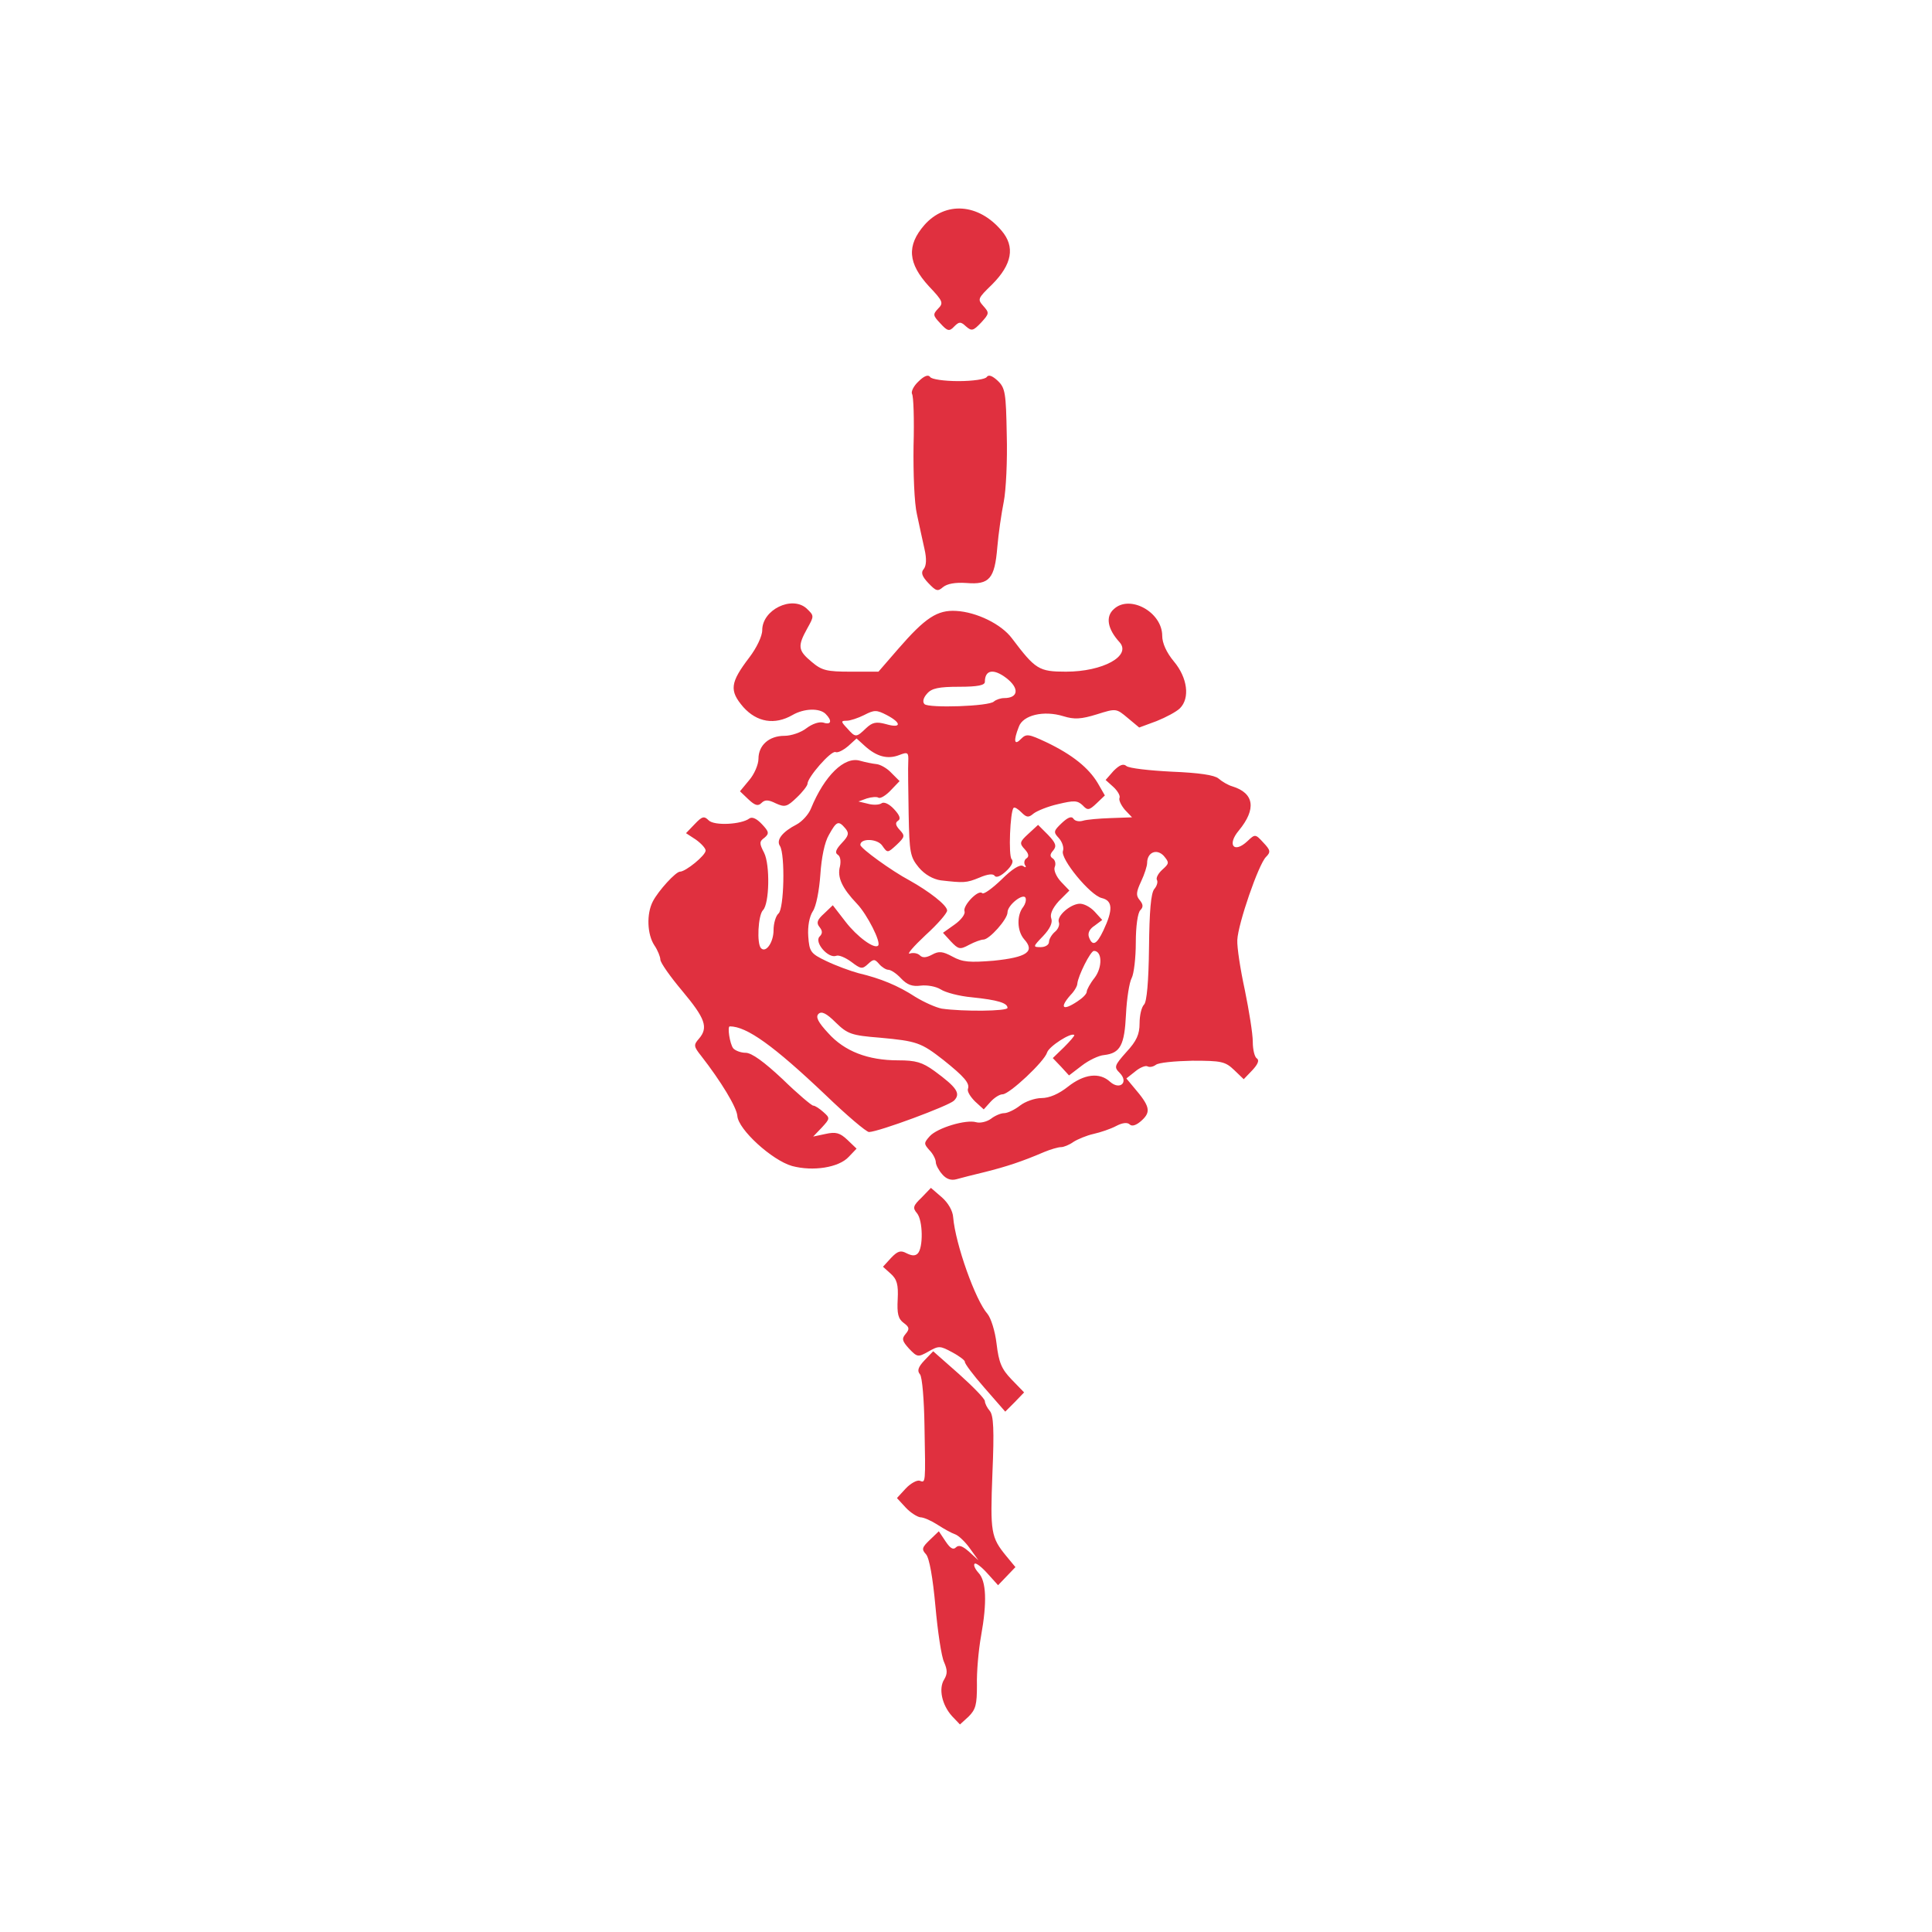
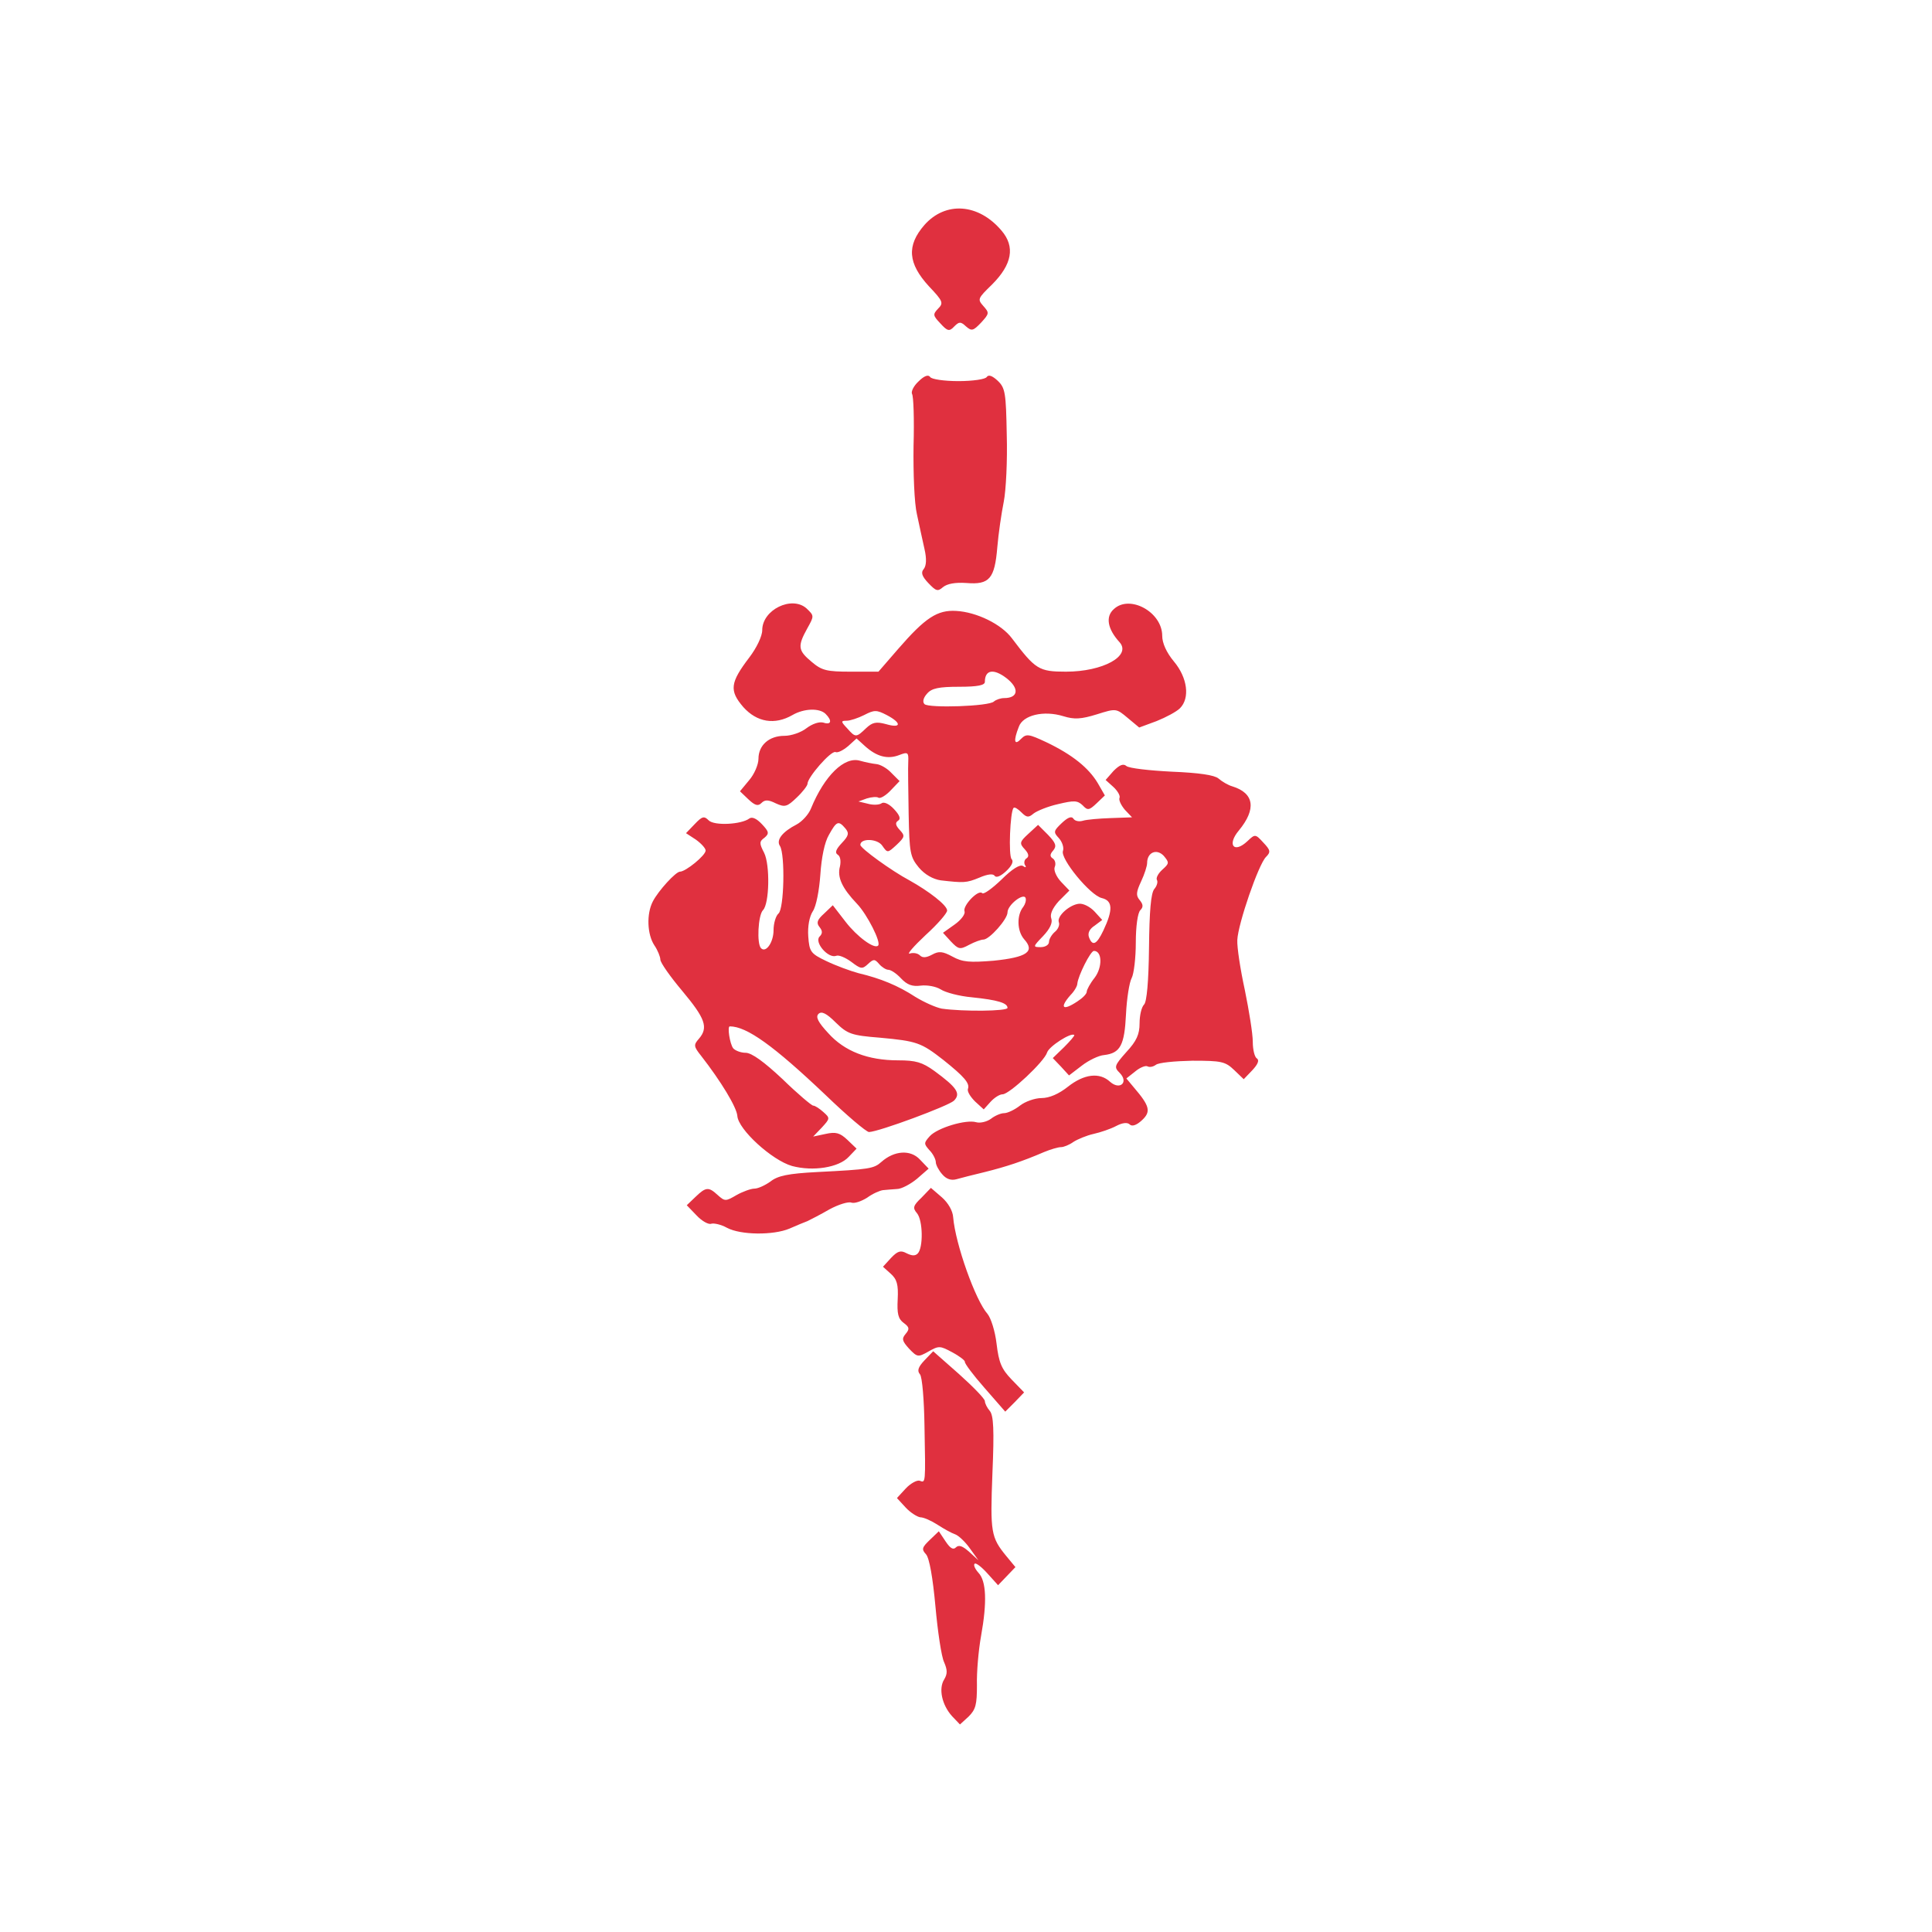
<svg xmlns="http://www.w3.org/2000/svg" viewBox="0 0 512 512">
-   <path fill="#e0303f" fill-rule="evenodd" d="M252.3,454.8C249.6,451.8 248.7,447.5 250.2,445.1C251.1,443.6 251.1,442.6 250.2,440.5C249.5,439.1 248.5,432.4 247.9,425.7C247.2,418.1 246.3,412.9 245.4,411.9C244.2,410.6 244.3,410.1 246.4,408.1L248.8,405.8L250.6,408.5C251.8,410.3 252.6,410.8 253.3,410.1C254.1,409.3 255.1,409.7 256.9,411.3L259.3,413.5L257.0,410.3C255.8,408.6 254.0,406.9 253.1,406.6C252.2,406.3 250.2,405.2 248.5,404.1C246.8,403.0 244.8,402.1 243.9,402.1C243.1,402.0 241.3,400.9 240.0,399.5L237.7,397.0L240.0,394.5C241.3,393.1 243.0,392.2 243.7,392.4C245.3,393.0 245.3,393.4 245.0,378.0C244.9,371.0 244.4,364.9 243.8,364.2C243.0,363.3 243.3,362.3 245.0,360.5L247.3,358.1L254.1,364.1C257.9,367.5 261.0,370.7 261.0,371.3C261.0,371.9 261.6,373.1 262.3,373.9C263.3,375.1 263.5,378.9 263.0,390.5C262.4,406.1 262.6,407.4 266.7,412.4L269.1,415.3L266.8,417.7L264.5,420.1L261.7,417.0C260.1,415.2 258.6,414.1 258.3,414.4C257.9,414.7 258.4,415.8 259.3,416.8C261.4,419.0 261.6,424.6 260.0,433.5C259.3,437.4 258.8,443.2 258.9,446.6C258.9,451.7 258.6,453.0 256.7,454.9L254.4,457.0L252.3,454.8ZM260.9,367.8C257.9,364.4 255.6,361.3 255.7,360.9C255.8,360.6 254.3,359.4 252.4,358.4C249.1,356.6 248.8,356.6 246.0,358.2C243.3,359.7 243.1,359.7 240.9,357.4C239.1,355.4 238.9,354.8 240.0,353.5C241.1,352.2 241.0,351.7 239.5,350.6C238.0,349.5 237.7,348.1 237.9,344.3C238.1,340.4 237.7,339.0 236.0,337.5L234.0,335.7L236.1,333.4C237.9,331.5 238.7,331.3 240.2,332.1C241.6,332.8 242.5,332.9 243.2,332.2C244.7,330.7 244.6,323.4 243.0,321.5C241.8,320.1 242.0,319.5 244.2,317.4L246.7,314.8L249.6,317.3C251.3,318.8 252.5,320.9 252.6,322.6C253.2,329.7 258.5,344.6 261.7,348.2C262.6,349.3 263.7,352.7 264.1,356.1C264.7,361.1 265.4,362.8 268.1,365.6L271.4,369.0L268.9,371.6L266.4,374.1L260.9,367.8ZM249.7,311.2C248.8,310.2 248.0,308.7 248.0,308.0C248.0,307.3 247.3,305.8 246.3,304.8C244.8,303.1 244.8,302.9 246.4,301.1C248.4,298.9 256.0,296.6 258.7,297.4C259.7,297.7 261.5,297.3 262.6,296.5C263.6,295.7 265.2,295.0 266.1,295.0C267.0,295.0 268.9,294.1 270.3,293.0C271.7,291.9 274.3,291.0 276.0,291.0C278.1,291.0 280.6,289.9 283.0,288.0C287.3,284.6 291.4,284.1 294.2,286.7C296.8,289.0 299.2,286.8 296.7,284.3C295.2,282.8 295.3,282.4 298.5,278.8C301.2,275.9 302.0,274.1 302.0,271.2C302.0,269.1 302.5,266.9 303.2,266.2C303.9,265.5 304.4,260.2 304.5,251.1C304.6,241.5 305.0,236.7 305.9,235.6C306.6,234.8 306.9,233.7 306.6,233.2C306.3,232.7 306.9,231.5 308.0,230.5C309.9,228.8 309.9,228.6 308.4,226.8C306.5,224.8 304.0,225.9 304.0,228.7C304.0,229.5 303.3,231.7 302.4,233.6C301.1,236.4 301.0,237.3 302.0,238.5C303.0,239.7 303.0,240.4 302.2,241.2C301.5,241.9 301.0,245.5 301.0,249.8C301.0,253.8 300.5,258.1 299.9,259.2C299.3,260.3 298.6,264.6 298.4,268.8C298.0,277.0 296.9,279.1 292.6,279.6C291.2,279.7 288.5,281.0 286.7,282.4L283.3,285.0L281.2,282.7L279.0,280.4L282.0,277.5C283.6,275.9 284.8,274.5 284.7,274.3C283.9,273.5 278.0,277.3 277.5,278.9C276.8,281.3 267.5,290.0 265.7,290.0C264.9,290.0 263.5,290.9 262.5,292.0L260.7,294.0L258.4,291.9C257.2,290.7 256.3,289.3 256.5,288.6C257.1,287.1 255.5,285.3 250.0,280.9C244.1,276.3 243.0,275.9 233.2,275.0C225.6,274.4 224.6,274.0 221.5,271.0C219.0,268.5 217.7,267.9 216.9,268.7C216.1,269.5 216.8,270.9 219.5,273.8C223.8,278.6 230.0,281.0 238.0,281.0C242.7,281.0 244.4,281.5 247.6,283.8C253.6,288.2 254.7,289.8 252.8,291.7C251.3,293.1 233.0,299.9 230.3,300.0C229.6,300.0 224.4,295.6 218.8,290.2C205.0,277.1 197.9,272.0 193.4,272.0C192.7,272.0 193.4,276.6 194.3,277.8C194.8,278.4 196.3,279.0 197.6,279.0C199.2,279.0 202.5,281.4 207.4,286.0C211.4,289.9 215.1,293.0 215.5,293.0C216.0,293.0 217.2,293.8 218.2,294.7C220.0,296.3 220.0,296.4 217.8,298.8L215.5,301.2L218.8,300.5C221.5,299.9 222.6,300.2 224.6,302.1L227.0,304.4L224.9,306.6C222.3,309.4 215.5,310.5 209.9,309.0C204.6,307.5 195.6,299.3 195.4,295.7C195.2,293.4 191.1,286.6 185.8,279.8C183.8,277.3 183.8,276.9 185.2,275.3C187.8,272.3 186.9,269.9 180.8,262.6C177.6,258.8 175.0,255.1 175.0,254.3C175.0,253.6 174.3,251.8 173.4,250.5C171.5,247.6 171.3,242.2 173.0,238.9C174.5,236.0 179.1,231.0 180.2,231.0C181.7,231.0 187.0,226.7 187.0,225.4C187.0,224.8 185.8,223.5 184.4,222.5L181.8,220.8L184.1,218.4C186.1,216.3 186.6,216.2 187.8,217.4C189.3,218.9 196.5,218.5 198.6,216.9C199.3,216.4 200.5,216.9 201.9,218.4C203.8,220.4 203.9,220.9 202.6,222.0C201.2,223.0 201.2,223.5 202.5,226.0C204.1,229.2 203.9,239.5 202.2,241.2C200.9,242.5 200.5,250.2 201.7,251.3C203.0,252.6 205.0,249.7 205.0,246.5C205.0,244.7 205.6,242.7 206.3,242.1C207.8,240.9 208.1,226.5 206.7,224.2C205.6,222.6 207.4,220.4 211.1,218.5C212.6,217.7 214.3,215.8 214.9,214.3C218.5,205.5 223.8,200.4 227.9,201.6C229.3,202.0 231.3,202.4 232.3,202.5C233.3,202.6 235.1,203.6 236.2,204.8L238.4,207.0L236.1,209.4C234.8,210.8 233.3,211.7 232.8,211.4C232.4,211.1 231.0,211.2 229.7,211.6L227.5,212.4L230.0,213.0C231.4,213.4 233.0,213.3 233.6,212.9C234.2,212.4 235.6,213.0 236.9,214.4C238.4,216.0 238.8,217.0 238.0,217.5C237.2,218.0 237.3,218.7 238.4,219.9C239.9,221.5 239.8,221.8 237.6,223.9C235.2,226.1 235.2,226.1 233.8,224.1C232.5,222.2 228.0,222.1 228.0,223.9C228.0,224.8 236.3,230.8 241.0,233.3C246.2,236.2 251.0,239.9 251.0,241.3C251.0,242.0 248.5,244.9 245.3,247.8C242.1,250.8 240.2,253.0 241.1,252.7C242.0,252.4 243.2,252.6 243.8,253.2C244.5,253.9 245.5,253.8 247.0,253.0C248.8,252.0 249.8,252.1 252.4,253.5C255.1,255.0 257.0,255.1 263.3,254.6C272.1,253.7 274.4,252.2 271.4,248.9C269.5,246.7 269.4,242.5 271.2,240.3C271.7,239.6 272.0,238.6 271.8,238.0C271.3,236.5 267.0,239.8 267.0,241.8C267.0,243.6 262.2,249.0 260.6,249.0C260.0,249.0 258.3,249.6 256.8,250.4C254.4,251.7 254.0,251.6 252.0,249.5L249.9,247.2L253.0,245.0C254.7,243.8 255.9,242.2 255.6,241.5C255.1,240.0 259.3,235.6 260.3,236.7C260.7,237.1 263.0,235.4 265.4,233.1C268.2,230.3 270.3,229.0 271.1,229.5C271.8,230.0 272.1,229.9 271.6,229.2C271.3,228.6 271.5,227.8 272.0,227.5C272.8,227.0 272.6,226.2 271.6,225.1C270.1,223.5 270.2,223.1 272.5,221.0L275.1,218.6L277.7,221.2C279.8,223.4 280.1,224.2 279.1,225.4C278.2,226.4 278.2,227.0 279.0,227.5C279.6,227.9 279.9,228.9 279.5,229.8C279.2,230.6 279.9,232.3 281.2,233.7L283.4,236.0L280.6,238.8C278.9,240.7 278.2,242.3 278.6,243.4C279.0,244.5 278.3,246.1 276.4,248.1C273.7,250.9 273.7,251.0 275.8,251.0C277.0,251.0 278.0,250.4 278.0,249.6C278.0,248.9 278.7,247.7 279.5,247.0C280.4,246.3 280.9,245.1 280.6,244.4C280.0,242.8 283.5,239.7 286.0,239.5C287.1,239.4 288.9,240.3 290.1,241.6L292.1,243.8L290.1,245.3C288.7,246.2 288.2,247.3 288.6,248.4C289.5,250.8 290.6,250.4 292.4,246.6C295.0,241.1 294.9,238.7 292.0,238.0C288.9,237.3 280.9,227.5 281.7,225.5C282.0,224.6 281.5,223.1 280.6,222.1C279.1,220.5 279.2,220.2 281.4,218.1C283.0,216.6 284.0,216.2 284.5,217.0C284.9,217.6 286.0,217.8 287.0,217.5C287.9,217.2 291.3,216.9 294.4,216.8L300.0,216.6L298.1,214.6C297.1,213.4 296.4,212.0 296.7,211.4C296.9,210.8 296.1,209.5 295.0,208.5L293.0,206.7L295.1,204.3C296.7,202.7 297.7,202.3 298.5,203.0C299.2,203.6 304.6,204.2 310.5,204.5C317.8,204.8 321.8,205.4 322.9,206.3C323.8,207.1 325.5,208.1 326.6,208.4C332.4,210.2 333.0,214.4 328.3,220.1C325.1,223.9 327.0,226.3 330.6,222.9C332.6,221.0 332.7,221.0 334.8,223.3C336.7,225.3 336.8,225.8 335.5,227.1C333.5,229.1 328.1,244.8 327.9,249.1C327.8,251.0 328.7,256.9 329.9,262.4C331.0,267.8 332.0,273.9 332.0,276.1C332.0,278.2 332.5,280.2 333.1,280.5C333.8,281.0 333.3,282.1 331.9,283.6L329.6,286.0L327.1,283.6C324.7,281.3 323.7,281.1 316.0,281.1C311.3,281.2 307.0,281.6 306.3,282.2C305.6,282.7 304.7,282.9 304.1,282.6C303.6,282.3 302.1,282.9 300.9,283.9L298.5,285.8L300.5,288.2C304.7,293.1 305.1,294.6 302.6,296.9C301.2,298.2 300.0,298.6 299.4,298.0C298.8,297.4 297.5,297.5 295.8,298.4C294.3,299.2 291.6,300.1 289.8,300.5C288.0,300.9 285.6,301.9 284.5,302.6C283.4,303.4 281.9,304.0 281.2,304.0C280.4,304.0 278.4,304.6 276.7,305.3C270.9,307.8 266.6,309.2 261.0,310.6C258.0,311.3 254.6,312.2 253.5,312.5C252.1,312.9 250.8,312.5 249.7,311.2ZM267.0,267.1C267.0,265.8 264.4,265.0 257.6,264.3C254.2,264.0 250.5,263.0 249.3,262.2C248.0,261.4 245.7,261.0 244.0,261.2C241.8,261.5 240.4,261.0 238.8,259.3C237.6,258.0 236.1,257.0 235.4,257.0C234.8,257.0 233.7,256.3 233.0,255.5C231.8,254.1 231.5,254.1 230.0,255.5C228.5,256.9 228.1,256.8 225.6,254.9C224.1,253.8 222.3,253.0 221.6,253.3C219.5,254.1 215.7,249.7 217.2,248.2C218.0,247.4 218.0,246.7 217.2,245.7C216.3,244.6 216.5,243.8 218.4,242.1L220.7,239.9L224.1,244.3C227.1,248.2 231.7,251.6 232.7,250.6C233.6,249.8 229.8,242.3 227.1,239.5C223.2,235.4 221.8,232.5 222.6,229.6C222.9,228.2 222.7,226.9 222.0,226.5C221.2,226.0 221.5,225.1 223.1,223.4C224.9,221.5 225.1,220.8 224.0,219.5C222.2,217.4 221.7,217.6 219.7,221.2C218.5,223.2 217.7,227.3 217.4,231.8C217.1,236.0 216.3,240.2 215.4,241.5C214.5,242.9 214.0,245.5 214.2,248.2C214.5,252.2 214.8,252.7 219.0,254.7C221.5,255.9 225.3,257.3 227.5,257.9C233.4,259.3 238.0,261.2 242.6,264.2C244.9,265.6 248.0,267.0 249.6,267.3C255.2,268.1 267.0,268.0 267.0,267.1ZM285.5,265.4C286.9,264.5 288.0,263.4 288.0,262.8C288.0,262.3 288.9,260.6 290.1,259.1C292.2,256.3 292.1,252.0 289.9,252.0C289.0,252.0 285.7,258.6 285.5,260.7C285.5,261.3 284.7,262.7 283.7,263.7C280.7,267.1 281.6,268.0 285.5,265.4ZM249.3,233.3C247.3,233.0 245.1,231.8 243.5,229.9C241.2,227.1 241.0,226.0 240.8,215.7C240.7,209.5 240.6,203.3 240.7,201.8C240.8,199.4 240.6,199.2 238.3,200.1C235.2,201.3 232.3,200.5 229.2,197.7L227.0,195.7L224.8,197.7C223.5,198.8 222.0,199.6 221.4,199.3C220.2,198.9 214.0,206.0 214.0,207.7C214.0,208.2 212.7,209.9 211.1,211.4C208.6,213.8 208.0,214.0 205.6,212.9C203.6,211.9 202.7,211.9 201.8,212.8C200.9,213.7 200.1,213.5 198.3,211.8L196.1,209.7L198.5,206.8C199.9,205.2 201.0,202.6 201.0,201.1C201.0,197.5 203.8,195.0 207.9,195.0C209.7,195.0 212.3,194.1 213.7,193.0C215.3,191.8 217.1,191.2 218.2,191.5C220.3,192.2 220.6,191.0 218.8,189.2C217.2,187.6 213.1,187.7 210.0,189.5C205.3,192.2 200.6,191.4 197.0,187.4C193.2,183.0 193.5,180.9 198.6,174.2C200.5,171.7 202.0,168.6 202.0,167.0C202.0,161.6 209.8,157.8 213.7,161.2C215.8,163.2 215.8,163.2 213.9,166.6C211.3,171.3 211.5,172.4 215.1,175.4C217.8,177.7 219.1,178.0 225.5,178.0L232.8,178.0L238.0,172.0C245.2,163.7 248.4,161.6 253.4,161.9C258.8,162.2 265.4,165.4 268.2,169.2C274.4,177.4 275.3,178.0 282.5,178.0C292.3,178.0 299.9,173.8 296.7,170.2C293.5,166.7 292.9,163.4 295.2,161.4C299.4,157.5 308.0,162.2 308.0,168.5C308.0,170.4 309.1,172.9 311.1,175.3C314.7,179.6 315.4,185.0 312.7,187.7C311.8,188.6 309.0,190.1 306.5,191.1L301.9,192.8L298.9,190.3C295.8,187.7 295.8,187.7 290.7,189.3C286.5,190.6 284.7,190.7 281.8,189.8C276.6,188.2 271.1,189.5 270.0,192.6C268.5,196.4 268.8,197.7 270.6,195.8C272.0,194.4 272.6,194.5 277.3,196.7C284.2,200.0 288.5,203.5 290.9,207.5L292.8,210.8L290.6,212.9C288.6,214.8 288.2,214.8 286.9,213.4C285.5,212.1 284.6,212.1 280.4,213.1C277.7,213.7 274.8,214.9 273.9,215.6C272.6,216.7 272.1,216.7 270.7,215.3C269.8,214.4 268.9,213.8 268.6,214.1C267.7,215.1 267.2,226.8 268.1,227.7C268.7,228.3 268.1,229.5 266.6,230.9C265.2,232.2 264.0,232.7 263.6,232.1C263.2,231.5 261.8,231.6 259.5,232.6C256.1,234.0 255.4,234.0 249.3,233.3ZM229.5,193.0C231.2,191.4 232.2,191.2 234.8,191.9C238.9,193.1 239.0,191.6 235.0,189.5C232.3,188.1 231.7,188.1 229.0,189.5C227.4,190.3 225.3,191.0 224.4,191.0C222.8,191.0 222.8,191.2 224.5,193.0C226.7,195.5 226.9,195.5 229.5,193.0ZM263.4,185.9C264.0,185.4 265.2,185.0 266.1,185.0C269.9,185.0 270.2,182.4 266.7,179.7C263.3,177.1 261.0,177.5 261.0,180.7C261.0,181.6 259.1,182.0 254.2,182.0C248.8,182.0 246.9,182.4 245.7,183.8C244.7,184.9 244.4,186.0 245.0,186.6C246.1,187.7 262.2,187.2 263.4,185.9ZM246.0,154.5C244.3,152.7 244.0,151.7 244.8,150.8C245.5,149.9 245.6,148.1 245.0,145.5C244.5,143.3 243.6,139.1 243.0,136.3C242.3,133.4 242.0,125.3 242.1,118.2C242.3,111.2 242.1,105.0 241.7,104.4C241.4,103.8 242.1,102.3 243.4,101.1C244.9,99.6 246.0,99.2 246.5,99.9C246.8,100.5 250.2,101.0 254.0,101.0C257.8,101.0 261.2,100.5 261.5,99.9C262.0,99.2 263.0,99.6 264.4,100.9C266.4,102.8 266.6,104.1 266.8,115.2C267.0,122.0 266.6,130.0 266.0,133.0C265.4,136.0 264.6,141.4 264.3,145.0C263.6,153.4 262.2,155.0 256.1,154.5C253.1,154.3 251.0,154.7 249.9,155.6C248.5,156.8 248.1,156.7 246.0,154.5ZM249.2,85.7C247.2,83.6 247.2,83.3 248.6,81.8C250.1,80.3 249.9,79.8 246.2,75.9C240.6,69.8 240.2,65.1 245.0,59.6C250.6,53.3 259.3,53.9 265.4,61.1C269.1,65.4 268.2,70.1 262.9,75.4C259.1,79.1 259.0,79.3 260.6,81.1C262.2,82.9 262.2,83.1 260.0,85.5C257.9,87.7 257.5,87.8 256.0,86.5C254.6,85.2 254.2,85.2 252.9,86.5C251.6,87.9 251.1,87.8 249.2,85.7Z" />
+   <path fill="#e0303f" fill-rule="evenodd" d="M252.3,454.8C249.6,451.8 248.7,447.5 250.2,445.1C251.1,443.6 251.1,442.6 250.2,440.5C249.5,439.1 248.5,432.4 247.9,425.7C247.2,418.1 246.3,412.9 245.4,411.9C244.2,410.6 244.3,410.1 246.4,408.1L248.8,405.8L250.6,408.5C251.8,410.3 252.6,410.8 253.3,410.1C254.1,409.3 255.1,409.7 256.9,411.3L259.3,413.5L257.0,410.3C255.8,408.6 254.0,406.9 253.1,406.6C252.2,406.3 250.2,405.2 248.5,404.1C246.8,403.0 244.8,402.1 243.9,402.1C243.1,402.0 241.3,400.9 240.0,399.5L237.7,397.0L240.0,394.5C241.3,393.1 243.0,392.2 243.7,392.4C245.3,393.0 245.3,393.4 245.0,378.0C244.9,371.0 244.4,364.9 243.8,364.2C243.0,363.3 243.3,362.3 245.0,360.5L247.3,358.1L254.1,364.1C257.9,367.5 261.0,370.7 261.0,371.3C261.0,371.9 261.6,373.1 262.3,373.9C263.3,375.1 263.5,378.9 263.0,390.5C262.4,406.1 262.6,407.4 266.7,412.4L269.1,415.3L266.8,417.7L264.5,420.1L261.7,417.0C260.1,415.2 258.6,414.1 258.3,414.4C257.9,414.7 258.4,415.8 259.3,416.8C261.4,419.0 261.6,424.6 260.0,433.5C259.3,437.4 258.8,443.2 258.9,446.6C258.9,451.7 258.6,453.0 256.7,454.9L254.4,457.0L252.3,454.8ZM260.9,367.8C257.9,364.4 255.6,361.3 255.7,360.9C255.8,360.6 254.3,359.4 252.4,358.4C249.1,356.6 248.8,356.6 246.0,358.2C243.3,359.7 243.1,359.7 240.9,357.4C239.1,355.4 238.9,354.8 240.0,353.5C241.1,352.2 241.0,351.7 239.5,350.6C238.0,349.5 237.7,348.1 237.9,344.3C238.1,340.4 237.7,339.0 236.0,337.5L234.0,335.7L236.1,333.4C237.9,331.5 238.7,331.3 240.2,332.1C241.6,332.8 242.5,332.9 243.2,332.2C244.7,330.7 244.6,323.4 243.0,321.5C241.8,320.1 242.0,319.5 244.2,317.4L246.7,314.8L249.6,317.3C251.3,318.8 252.5,320.9 252.6,322.6C253.2,329.7 258.5,344.6 261.7,348.2C262.6,349.3 263.7,352.7 264.1,356.1C264.7,361.1 265.4,362.8 268.1,365.6L271.4,369.0L268.9,371.6L266.4,374.1L260.9,367.8ZM192.7,325.4C191.1,324.5 189.2,324.1 188.5,324.3C187.8,324.6 186.0,323.6 184.6,322.1L182.0,319.4L184.3,317.2C187.1,314.5 187.8,314.5 190.2,316.7C192.1,318.4 192.3,318.4 195.2,316.7C196.8,315.8 199.0,315.0 199.9,315.0C200.9,315.0 202.8,314.1 204.2,313.1C206.1,311.6 208.8,311.0 216.6,310.6C230.5,309.9 231.6,309.7 233.6,307.9C237.0,304.9 241.3,304.6 243.8,307.3L246.1,309.7L243.0,312.4C241.3,313.8 238.9,315.1 237.7,315.1C236.5,315.2 234.8,315.3 234.0,315.4C233.2,315.5 231.3,316.3 229.8,317.4C228.2,318.4 226.4,319.0 225.6,318.7C224.8,318.4 222.2,319.2 219.8,320.5C217.4,321.9 214.8,323.2 214.0,323.6C213.2,323.9 211.0,324.8 209.2,325.6C204.9,327.4 196.3,327.3 192.7,325.4ZM249.7,311.2C248.8,310.2 248.0,308.7 248.0,308.0C248.0,307.3 247.3,305.8 246.3,304.8C244.8,303.1 244.8,302.9 246.4,301.1C248.4,298.9 256.0,296.6 258.7,297.4C259.7,297.7 261.5,297.3 262.6,296.5C263.6,295.7 265.2,295.0 266.1,295.0C267.0,295.0 268.9,294.1 270.3,293.0C271.7,291.9 274.3,291.0 276.0,291.0C278.1,291.0 280.6,289.9 283.0,288.0C287.3,284.6 291.4,284.1 294.2,286.7C296.8,289.0 299.2,286.8 296.7,284.3C295.2,282.8 295.3,282.4 298.5,278.8C301.2,275.9 302.0,274.1 302.0,271.2C302.0,269.1 302.5,266.9 303.2,266.2C303.9,265.5 304.4,260.2 304.5,251.1C304.6,241.5 305.0,236.7 305.9,235.6C306.6,234.8 306.9,233.7 306.6,233.2C306.3,232.7 306.9,231.5 308.0,230.5C309.9,228.8 309.9,228.6 308.4,226.8C306.5,224.8 304.0,225.9 304.0,228.7C304.0,229.5 303.3,231.7 302.4,233.6C301.1,236.4 301.0,237.3 302.0,238.5C303.0,239.7 303.0,240.4 302.2,241.2C301.5,241.9 301.0,245.5 301.0,249.8C301.0,253.8 300.5,258.1 299.9,259.2C299.3,260.3 298.6,264.6 298.4,268.8C298.0,277.0 296.9,279.1 292.6,279.6C291.2,279.7 288.5,281.0 286.7,282.4L283.3,285.0L281.2,282.7L279.0,280.4L282.0,277.5C283.6,275.9 284.8,274.5 284.7,274.3C283.9,273.5 278.0,277.3 277.5,278.9C276.8,281.3 267.5,290.0 265.7,290.0C264.9,290.0 263.5,290.9 262.5,292.0L260.7,294.0L258.4,291.9C257.2,290.7 256.3,289.3 256.5,288.6C257.1,287.1 255.5,285.3 250.0,280.9C244.1,276.3 243.0,275.9 233.2,275.0C225.6,274.4 224.6,274.0 221.5,271.0C219.0,268.5 217.7,267.9 216.9,268.7C216.1,269.5 216.8,270.9 219.5,273.8C223.8,278.6 230.0,281.0 238.0,281.0C242.7,281.0 244.4,281.5 247.6,283.8C253.6,288.2 254.7,289.8 252.8,291.7C251.3,293.1 233.0,299.9 230.3,300.0C229.6,300.0 224.4,295.6 218.8,290.2C205.0,277.1 197.9,272.0 193.4,272.0C192.7,272.0 193.4,276.6 194.3,277.8C194.8,278.4 196.3,279.0 197.6,279.0C199.2,279.0 202.5,281.4 207.4,286.0C211.4,289.9 215.1,293.0 215.5,293.0C216.0,293.0 217.2,293.8 218.2,294.7C220.0,296.3 220.0,296.4 217.8,298.8L215.5,301.2L218.8,300.5C221.5,299.9 222.6,300.2 224.6,302.1L227.0,304.4L224.9,306.6C222.3,309.4 215.5,310.5 209.9,309.0C204.6,307.5 195.6,299.3 195.4,295.7C195.2,293.4 191.1,286.6 185.8,279.8C183.8,277.3 183.8,276.9 185.2,275.3C187.8,272.3 186.9,269.9 180.8,262.6C177.6,258.8 175.0,255.1 175.0,254.3C175.0,253.6 174.3,251.8 173.4,250.5C171.5,247.6 171.3,242.2 173.0,238.9C174.5,236.0 179.1,231.0 180.2,231.0C181.7,231.0 187.0,226.7 187.0,225.4C187.0,224.8 185.8,223.5 184.4,222.5L181.8,220.8L184.1,218.4C186.1,216.3 186.6,216.2 187.8,217.4C189.3,218.9 196.5,218.5 198.6,216.9C199.3,216.4 200.5,216.9 201.9,218.4C203.8,220.4 203.9,220.9 202.6,222.0C201.2,223.0 201.2,223.5 202.5,226.0C204.1,229.2 203.9,239.5 202.2,241.2C200.9,242.5 200.5,250.2 201.7,251.3C203.0,252.6 205.0,249.7 205.0,246.5C205.0,244.7 205.6,242.7 206.3,242.1C207.8,240.9 208.1,226.5 206.7,224.2C205.6,222.6 207.4,220.4 211.1,218.5C212.6,217.7 214.3,215.8 214.9,214.3C218.5,205.5 223.8,200.4 227.9,201.6C229.3,202.0 231.3,202.4 232.3,202.5C233.3,202.6 235.1,203.6 236.2,204.8L238.4,207.0L236.1,209.4C234.8,210.8 233.3,211.7 232.8,211.4C232.4,211.1 231.0,211.2 229.7,211.6L227.5,212.4L230.0,213.0C231.4,213.4 233.0,213.3 233.6,212.9C234.2,212.4 235.6,213.0 236.9,214.4C238.4,216.0 238.8,217.0 238.0,217.5C237.2,218.0 237.3,218.7 238.4,219.9C239.9,221.5 239.8,221.8 237.6,223.9C235.2,226.1 235.2,226.1 233.8,224.1C232.5,222.2 228.0,222.1 228.0,223.9C228.0,224.8 236.3,230.8 241.0,233.3C246.2,236.2 251.0,239.9 251.0,241.3C251.0,242.0 248.5,244.9 245.3,247.8C242.1,250.8 240.2,253.0 241.1,252.7C242.0,252.4 243.2,252.6 243.8,253.2C244.5,253.9 245.5,253.8 247.0,253.0C248.8,252.0 249.8,252.1 252.4,253.5C255.1,255.0 257.0,255.1 263.3,254.6C272.1,253.7 274.4,252.2 271.4,248.9C269.5,246.7 269.4,242.5 271.2,240.3C271.7,239.6 272.0,238.6 271.8,238.0C271.3,236.5 267.0,239.8 267.0,241.8C267.0,243.6 262.2,249.0 260.6,249.0C260.0,249.0 258.3,249.6 256.8,250.4C254.4,251.7 254.0,251.6 252.0,249.5L249.9,247.2L253.0,245.0C254.7,243.8 255.9,242.2 255.6,241.5C255.1,240.0 259.3,235.6 260.3,236.7C260.7,237.1 263.0,235.4 265.4,233.1C268.2,230.3 270.3,229.0 271.1,229.5C271.8,230.0 272.1,229.9 271.6,229.2C271.3,228.6 271.5,227.8 272.0,227.5C272.8,227.0 272.6,226.2 271.6,225.1C270.1,223.5 270.2,223.1 272.5,221.0L275.1,218.6L277.7,221.2C279.8,223.4 280.1,224.2 279.1,225.4C278.2,226.4 278.2,227.0 279.0,227.5C279.6,227.9 279.9,228.9 279.5,229.8C279.2,230.6 279.9,232.3 281.2,233.7L283.4,236.0L280.6,238.8C278.9,240.7 278.2,242.3 278.6,243.4C279.0,244.5 278.3,246.1 276.4,248.1C273.7,250.9 273.7,251.0 275.8,251.0C277.0,251.0 278.0,250.4 278.0,249.6C278.0,248.9 278.7,247.7 279.5,247.0C280.4,246.3 280.9,245.1 280.6,244.4C280.0,242.8 283.5,239.7 286.0,239.5C287.1,239.4 288.9,240.3 290.1,241.6L292.1,243.8L290.1,245.3C288.7,246.2 288.2,247.3 288.6,248.4C289.5,250.8 290.6,250.4 292.4,246.6C295.0,241.1 294.9,238.7 292.0,238.0C288.9,237.3 280.9,227.5 281.7,225.5C282.0,224.6 281.5,223.1 280.6,222.1C279.1,220.5 279.2,220.2 281.4,218.1C283.0,216.6 284.0,216.2 284.5,217.0C284.9,217.6 286.0,217.8 287.0,217.5C287.9,217.2 291.3,216.9 294.4,216.8L300.0,216.6L298.1,214.6C297.1,213.4 296.4,212.0 296.7,211.4C296.9,210.8 296.1,209.5 295.0,208.5L293.0,206.7L295.1,204.3C296.7,202.7 297.7,202.3 298.5,203.0C299.2,203.6 304.6,204.2 310.5,204.5C317.8,204.8 321.8,205.4 322.9,206.3C323.8,207.1 325.5,208.1 326.6,208.4C332.4,210.2 333.0,214.4 328.3,220.1C325.1,223.9 327.0,226.3 330.6,222.9C332.6,221.0 332.7,221.0 334.8,223.3C336.7,225.3 336.8,225.8 335.5,227.1C333.5,229.1 328.1,244.8 327.9,249.1C327.8,251.0 328.7,256.9 329.9,262.4C331.0,267.8 332.0,273.9 332.0,276.1C332.0,278.2 332.5,280.2 333.1,280.5C333.8,281.0 333.3,282.1 331.9,283.6L329.6,286.0L327.1,283.6C324.7,281.3 323.7,281.1 316.0,281.1C311.3,281.2 307.0,281.6 306.3,282.2C305.6,282.7 304.7,282.9 304.1,282.6C303.6,282.3 302.1,282.9 300.9,283.9L298.5,285.8L300.5,288.2C304.7,293.1 305.1,294.6 302.6,296.9C301.2,298.2 300.0,298.6 299.4,298.0C298.8,297.4 297.5,297.5 295.8,298.4C294.3,299.2 291.6,300.1 289.8,300.5C288.0,300.9 285.6,301.9 284.5,302.6C283.4,303.4 281.9,304.0 281.2,304.0C280.4,304.0 278.4,304.6 276.7,305.3C270.9,307.8 266.6,309.2 261.0,310.6C258.0,311.3 254.6,312.2 253.5,312.5C252.1,312.9 250.8,312.5 249.7,311.2ZM267.0,267.1C267.0,265.8 264.4,265.0 257.6,264.3C254.2,264.0 250.5,263.0 249.3,262.2C248.0,261.4 245.7,261.0 244.0,261.2C241.8,261.5 240.4,261.0 238.8,259.3C237.6,258.0 236.1,257.0 235.4,257.0C234.8,257.0 233.7,256.3 233.0,255.5C231.8,254.1 231.5,254.1 230.0,255.5C228.5,256.9 228.1,256.8 225.6,254.9C224.1,253.8 222.3,253.0 221.6,253.3C219.5,254.1 215.7,249.7 217.2,248.2C218.0,247.4 218.0,246.7 217.2,245.7C216.3,244.6 216.5,243.8 218.4,242.1L220.7,239.9L224.1,244.3C227.1,248.2 231.7,251.6 232.7,250.6C233.6,249.8 229.8,242.3 227.1,239.5C223.2,235.4 221.8,232.5 222.6,229.6C222.9,228.2 222.7,226.9 222.0,226.5C221.2,226.0 221.5,225.1 223.1,223.4C224.9,221.5 225.1,220.8 224.0,219.5C222.2,217.4 221.7,217.6 219.7,221.2C218.5,223.2 217.7,227.3 217.4,231.8C217.1,236.0 216.3,240.2 215.4,241.5C214.5,242.9 214.0,245.5 214.2,248.2C214.5,252.2 214.8,252.7 219.0,254.7C221.5,255.9 225.3,257.3 227.5,257.9C233.4,259.3 238.0,261.2 242.6,264.2C244.9,265.6 248.0,267.0 249.6,267.3C255.2,268.1 267.0,268.0 267.0,267.1ZM285.5,265.4C286.9,264.5 288.0,263.4 288.0,262.8C288.0,262.3 288.9,260.6 290.1,259.1C292.2,256.3 292.1,252.0 289.9,252.0C289.0,252.0 285.7,258.6 285.5,260.7C285.5,261.3 284.7,262.7 283.7,263.7C280.7,267.1 281.6,268.0 285.5,265.4ZM249.3,233.3C247.3,233.0 245.1,231.8 243.5,229.9C241.2,227.1 241.0,226.0 240.8,215.7C240.7,209.5 240.6,203.3 240.7,201.8C240.8,199.4 240.6,199.2 238.3,200.1C235.2,201.3 232.3,200.5 229.2,197.7L227.0,195.7L224.8,197.7C223.5,198.8 222.0,199.6 221.4,199.3C220.2,198.9 214.0,206.0 214.0,207.7C214.0,208.2 212.7,209.9 211.1,211.4C208.6,213.8 208.0,214.0 205.6,212.9C203.6,211.9 202.7,211.9 201.8,212.8C200.9,213.7 200.1,213.5 198.3,211.8L196.1,209.7L198.5,206.8C199.9,205.2 201.0,202.6 201.0,201.1C201.0,197.5 203.8,195.0 207.9,195.0C209.7,195.0 212.3,194.1 213.7,193.0C215.3,191.8 217.1,191.2 218.2,191.5C220.3,192.2 220.6,191.0 218.8,189.2C217.2,187.6 213.1,187.7 210.0,189.5C205.3,192.2 200.6,191.4 197.0,187.4C193.2,183.0 193.5,180.9 198.6,174.2C200.5,171.7 202.0,168.6 202.0,167.0C202.0,161.6 209.8,157.8 213.7,161.2C215.8,163.2 215.8,163.2 213.9,166.6C211.3,171.3 211.5,172.4 215.1,175.4C217.8,177.7 219.1,178.0 225.5,178.0L232.8,178.0L238.0,172.0C245.2,163.7 248.4,161.6 253.4,161.9C258.8,162.2 265.4,165.4 268.2,169.2C274.4,177.4 275.3,178.0 282.5,178.0C292.3,178.0 299.9,173.8 296.7,170.2C293.5,166.7 292.9,163.4 295.2,161.4C299.4,157.5 308.0,162.2 308.0,168.5C308.0,170.4 309.1,172.9 311.1,175.3C314.7,179.6 315.4,185.0 312.7,187.7C311.8,188.6 309.0,190.1 306.5,191.1L301.9,192.8L298.9,190.3C295.8,187.7 295.8,187.7 290.7,189.3C286.5,190.6 284.7,190.7 281.8,189.8C276.6,188.2 271.1,189.5 270.0,192.6C268.5,196.4 268.8,197.7 270.6,195.8C272.0,194.4 272.6,194.5 277.3,196.7C284.2,200.0 288.5,203.5 290.9,207.5L292.8,210.8L290.6,212.9C288.6,214.8 288.2,214.8 286.9,213.4C285.5,212.1 284.6,212.1 280.4,213.1C277.7,213.7 274.8,214.9 273.9,215.6C272.6,216.7 272.1,216.7 270.7,215.3C269.8,214.4 268.9,213.8 268.6,214.1C267.7,215.1 267.2,226.8 268.1,227.7C268.7,228.3 268.1,229.5 266.6,230.9C265.2,232.2 264.0,232.7 263.6,232.1C263.2,231.5 261.8,231.6 259.5,232.6C256.1,234.0 255.4,234.0 249.3,233.3ZM229.5,193.0C231.2,191.4 232.2,191.2 234.8,191.9C238.9,193.1 239.0,191.6 235.0,189.5C232.3,188.1 231.7,188.1 229.0,189.5C227.4,190.3 225.3,191.0 224.4,191.0C222.8,191.0 222.8,191.2 224.5,193.0C226.7,195.5 226.9,195.5 229.5,193.0ZM263.4,185.9C264.0,185.4 265.2,185.0 266.1,185.0C269.9,185.0 270.2,182.4 266.7,179.7C263.3,177.1 261.0,177.5 261.0,180.7C261.0,181.6 259.1,182.0 254.2,182.0C248.8,182.0 246.9,182.4 245.7,183.8C244.7,184.9 244.4,186.0 245.0,186.6C246.1,187.7 262.2,187.2 263.4,185.9ZM246.0,154.5C244.3,152.7 244.0,151.7 244.8,150.8C245.5,149.9 245.6,148.1 245.0,145.5C244.5,143.3 243.6,139.1 243.0,136.3C242.3,133.4 242.0,125.3 242.1,118.2C242.3,111.2 242.1,105.0 241.7,104.4C241.4,103.8 242.1,102.3 243.4,101.1C244.9,99.6 246.0,99.2 246.5,99.9C246.8,100.5 250.2,101.0 254.0,101.0C257.8,101.0 261.2,100.5 261.5,99.9C262.0,99.2 263.0,99.6 264.4,100.9C266.4,102.8 266.6,104.1 266.8,115.2C267.0,122.0 266.6,130.0 266.0,133.0C265.4,136.0 264.6,141.4 264.3,145.0C263.6,153.4 262.2,155.0 256.1,154.5C253.1,154.3 251.0,154.7 249.9,155.6C248.5,156.8 248.1,156.7 246.0,154.5ZM249.2,85.7C247.2,83.6 247.2,83.3 248.6,81.8C250.1,80.3 249.9,79.8 246.2,75.9C240.6,69.8 240.2,65.1 245.0,59.6C250.6,53.3 259.3,53.9 265.4,61.1C269.1,65.4 268.2,70.1 262.9,75.4C259.1,79.1 259.0,79.3 260.6,81.1C262.2,82.9 262.2,83.1 260.0,85.5C257.9,87.7 257.5,87.8 256.0,86.5C254.6,85.2 254.2,85.2 252.9,86.5C251.6,87.9 251.1,87.8 249.2,85.7Z" />
</svg>
